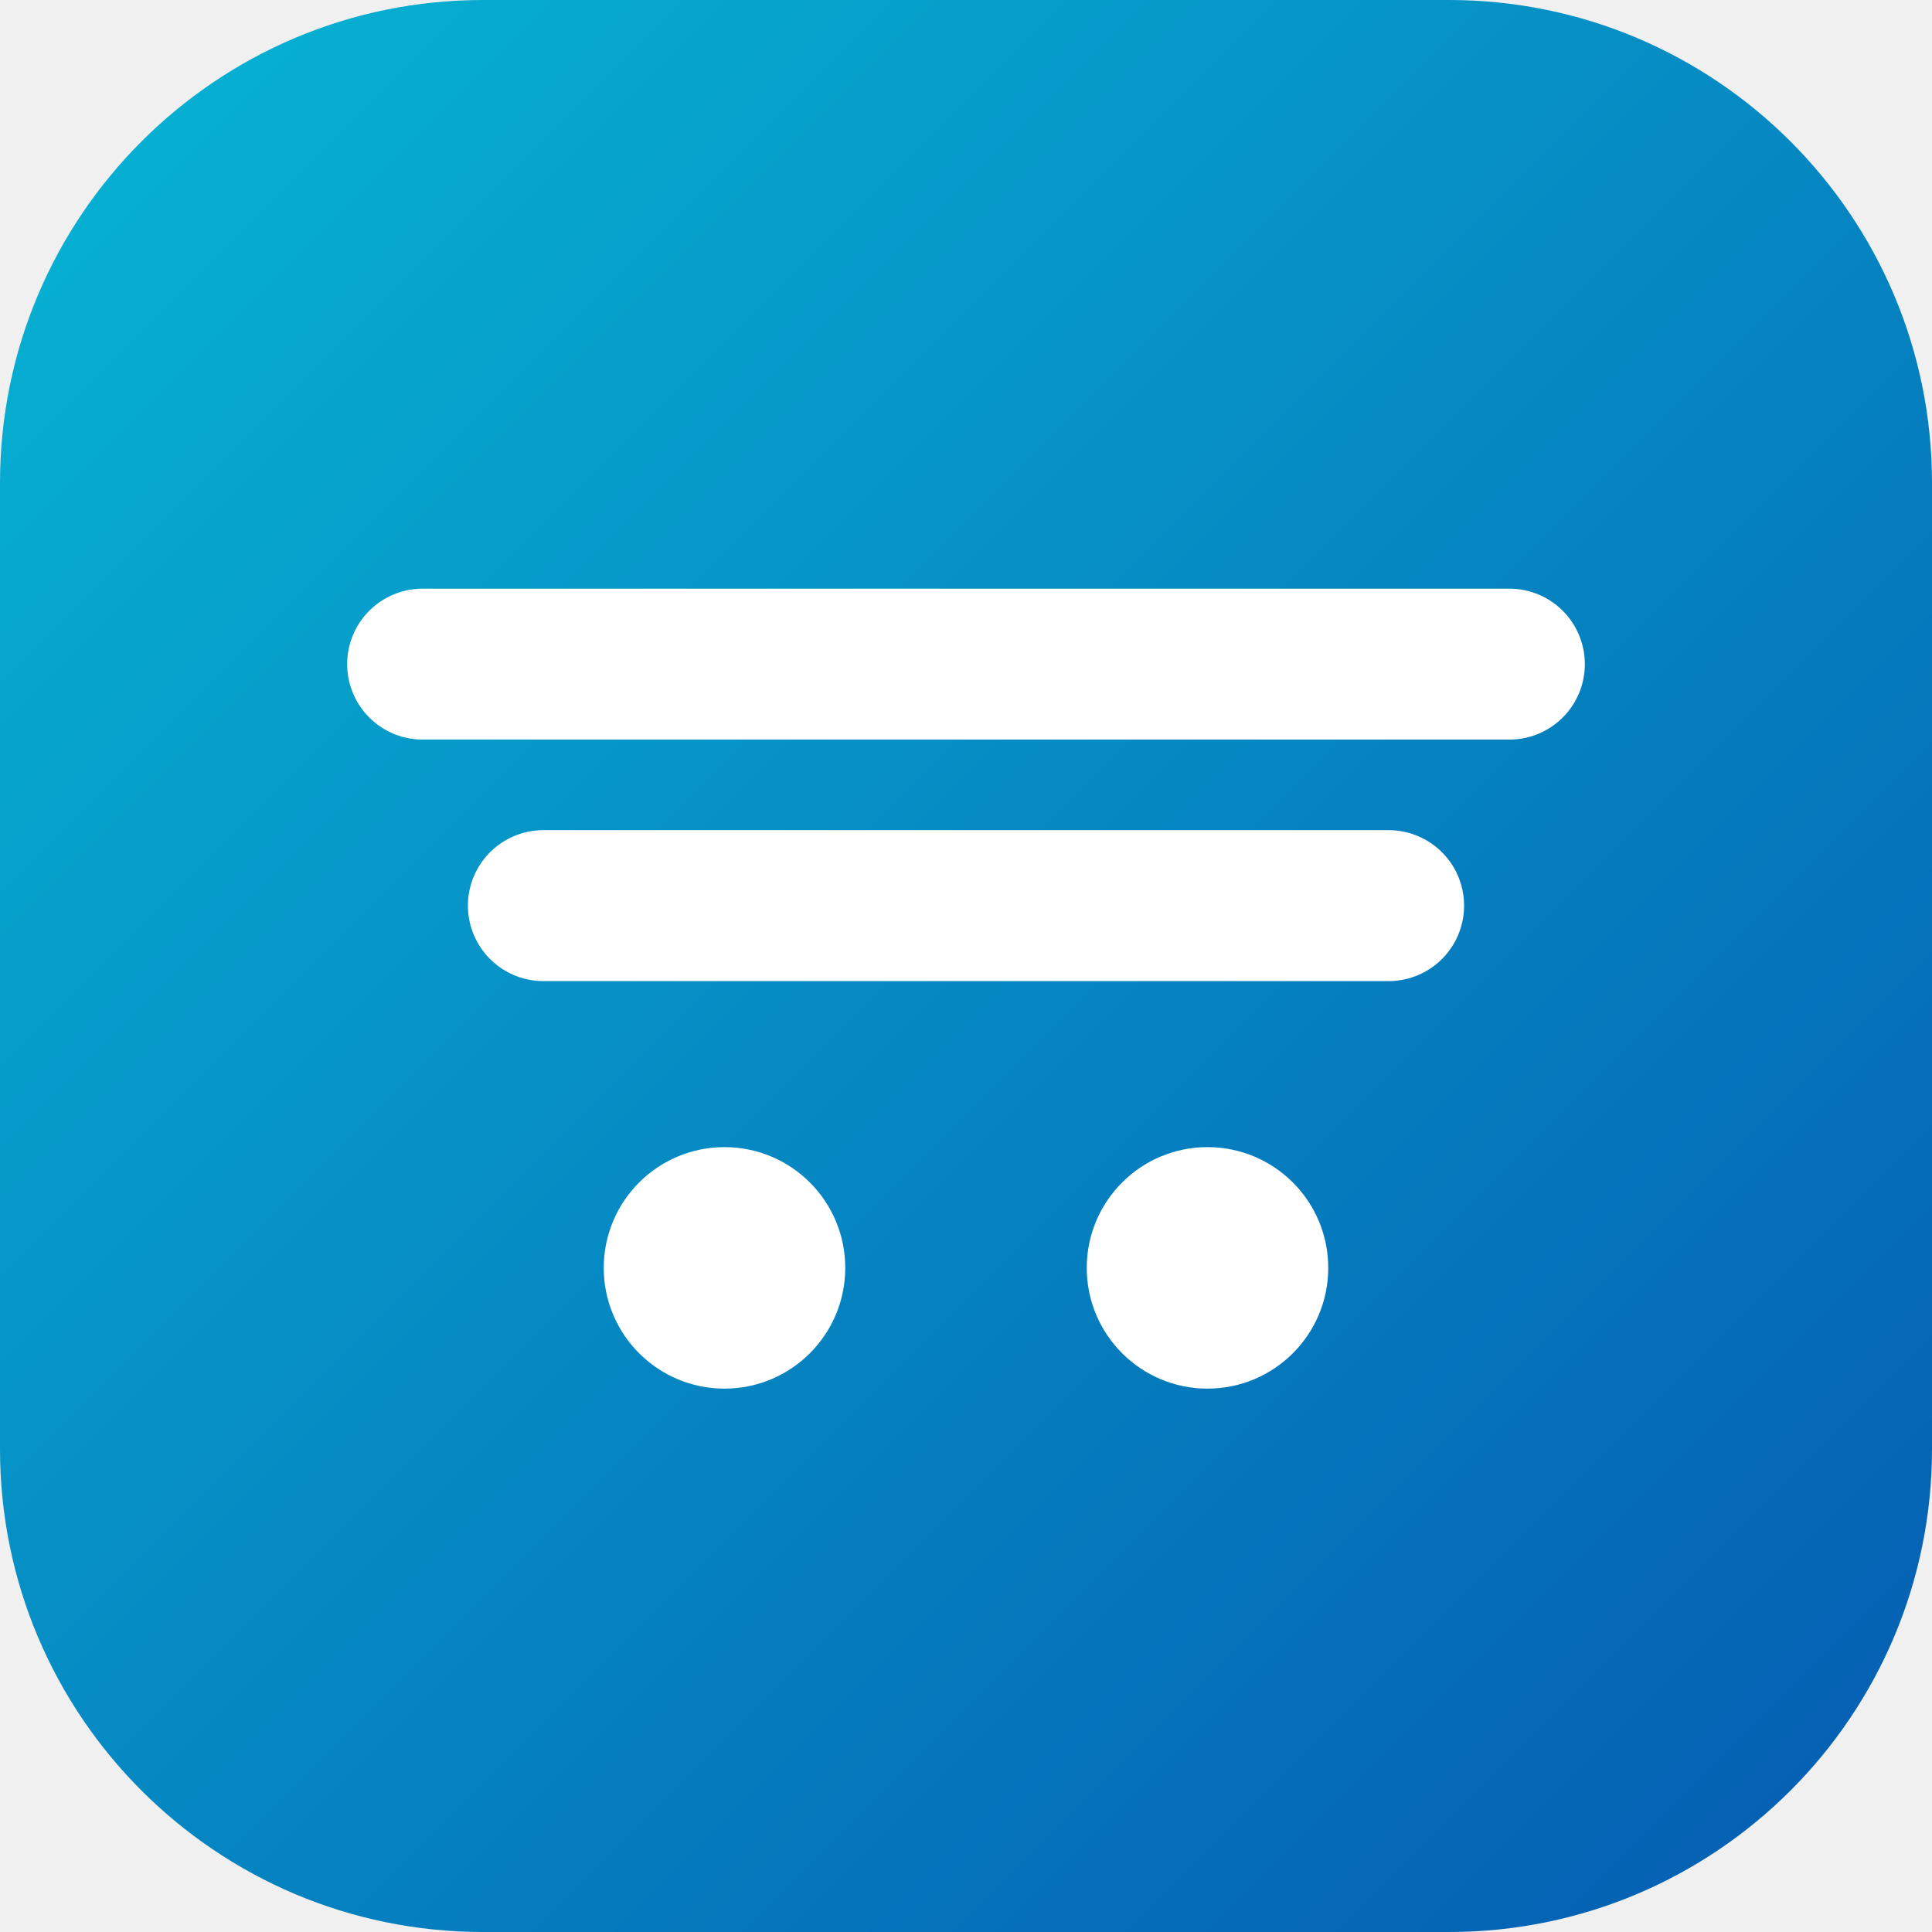
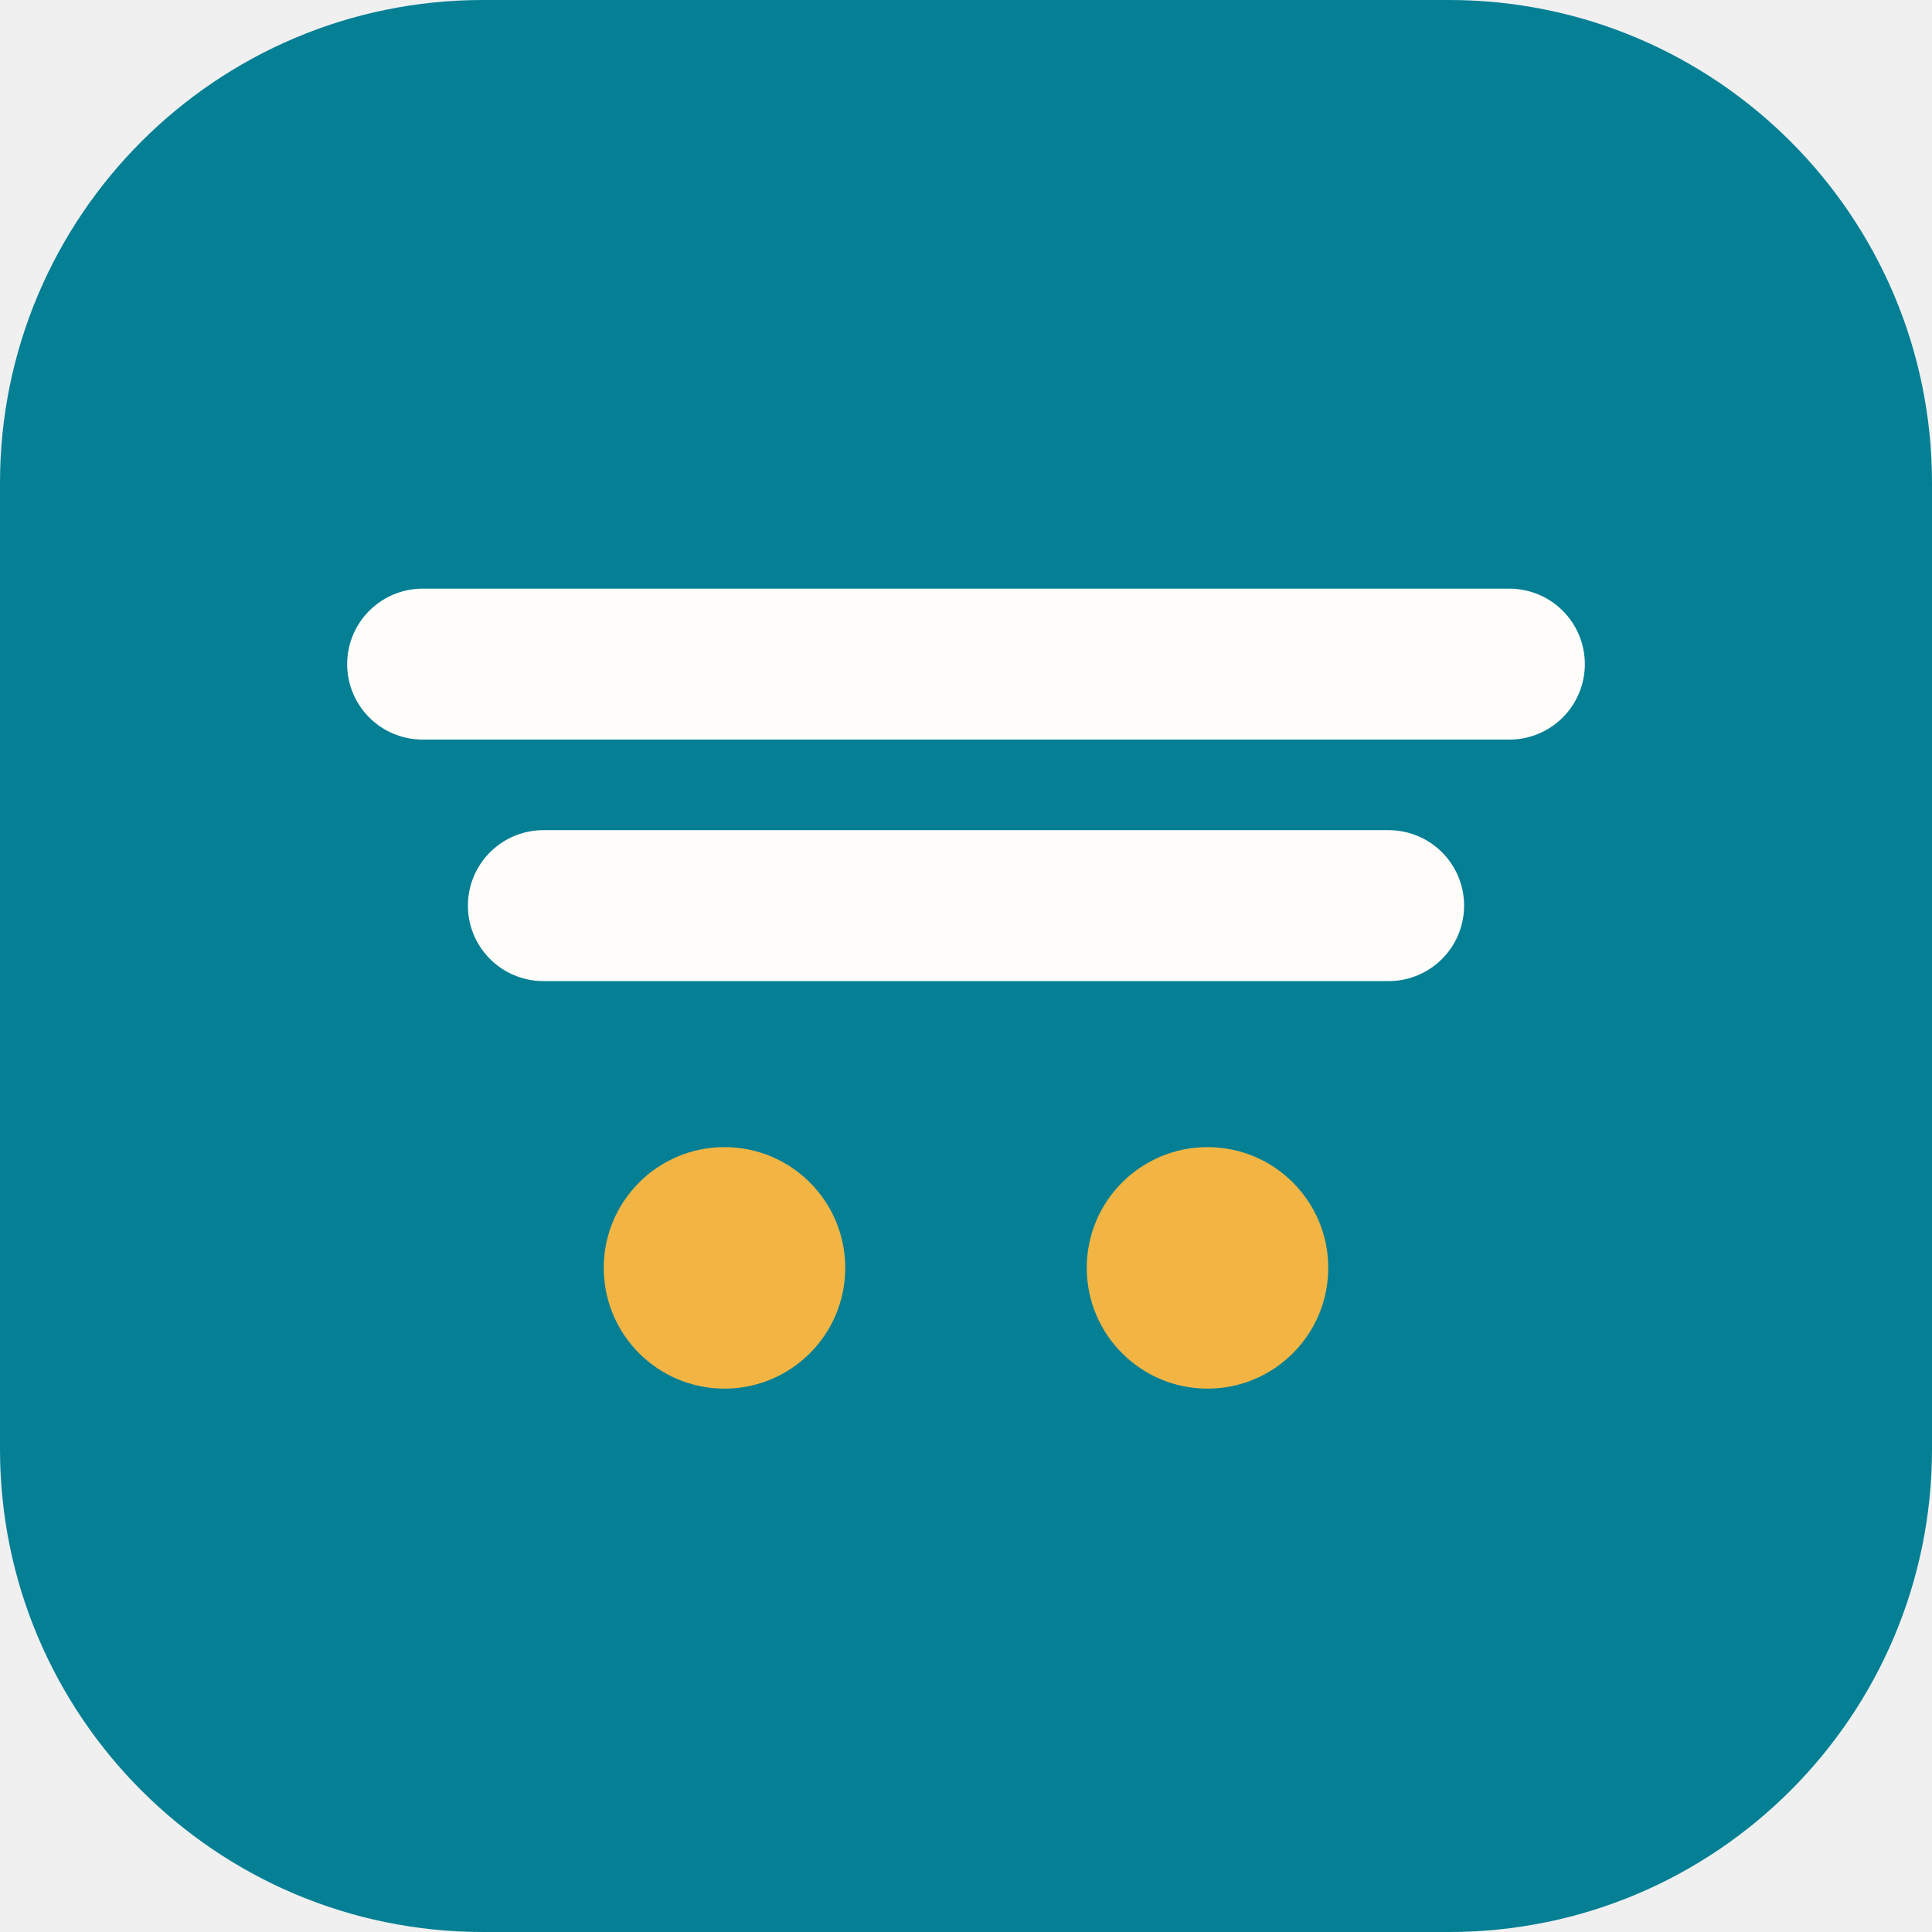
<svg xmlns="http://www.w3.org/2000/svg" viewBox="0 0 64 64">
-   <defs>
-     <linearGradient id="g" x1="0" y1="0" x2="1" y2="1">
-       <stop offset="0" stop-color="#06b6d4" />
-       <stop offset="1" stop-color="#055ab1" />
-     </linearGradient>
-   </defs>
-   <rect width="64" height="64" rx="16" fill="url(#g)" />
-   <path d="M14 22h36M18 30h28" stroke="#fff" stroke-width="5" stroke-linecap="round" />
-   <circle cx="24" cy="42" r="4" fill="#fff" />
-   <circle cx="40" cy="42" r="4" fill="#fff" />
+   <rect width="64" height="64" rx="16" fill="#047f94" />
+   <path d="M14 22h36M18 30h28" stroke="#FFFDFA" stroke-width="5" stroke-linecap="round" />
+   <circle cx="24" cy="42" r="4" fill="#F2B544" />
+   <circle cx="40" cy="42" r="4" fill="#F2B544" />
</svg>
